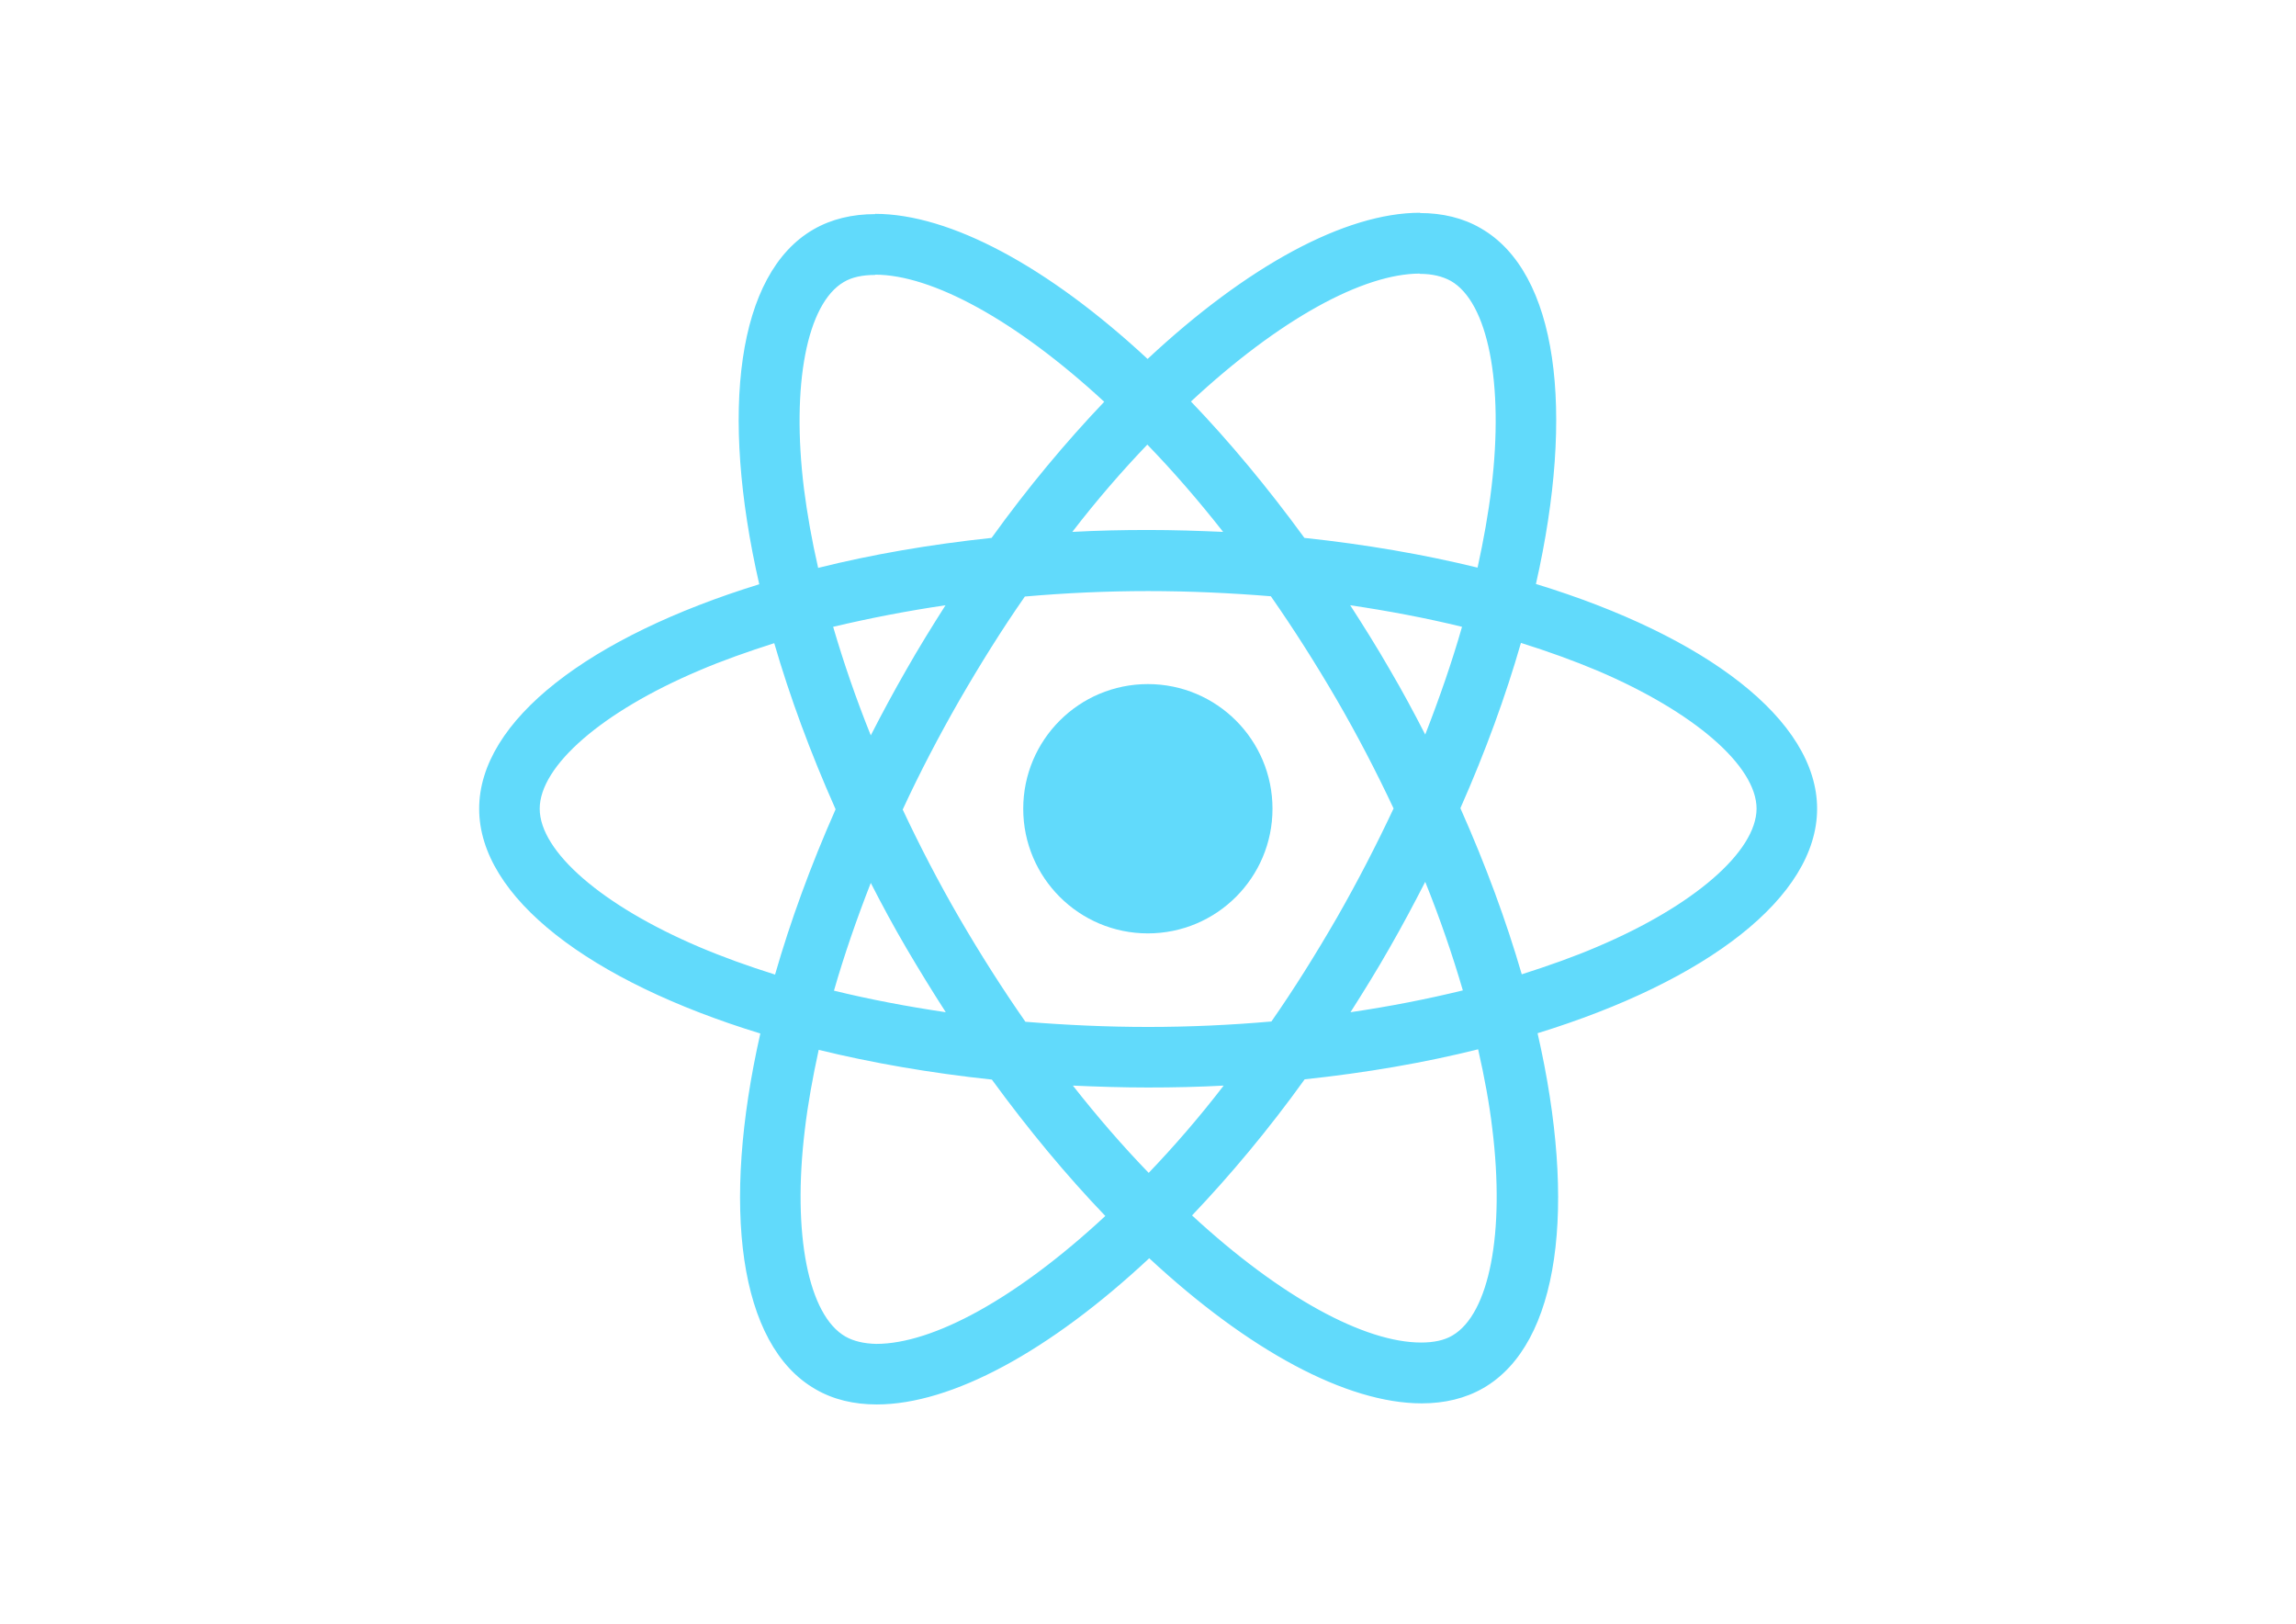
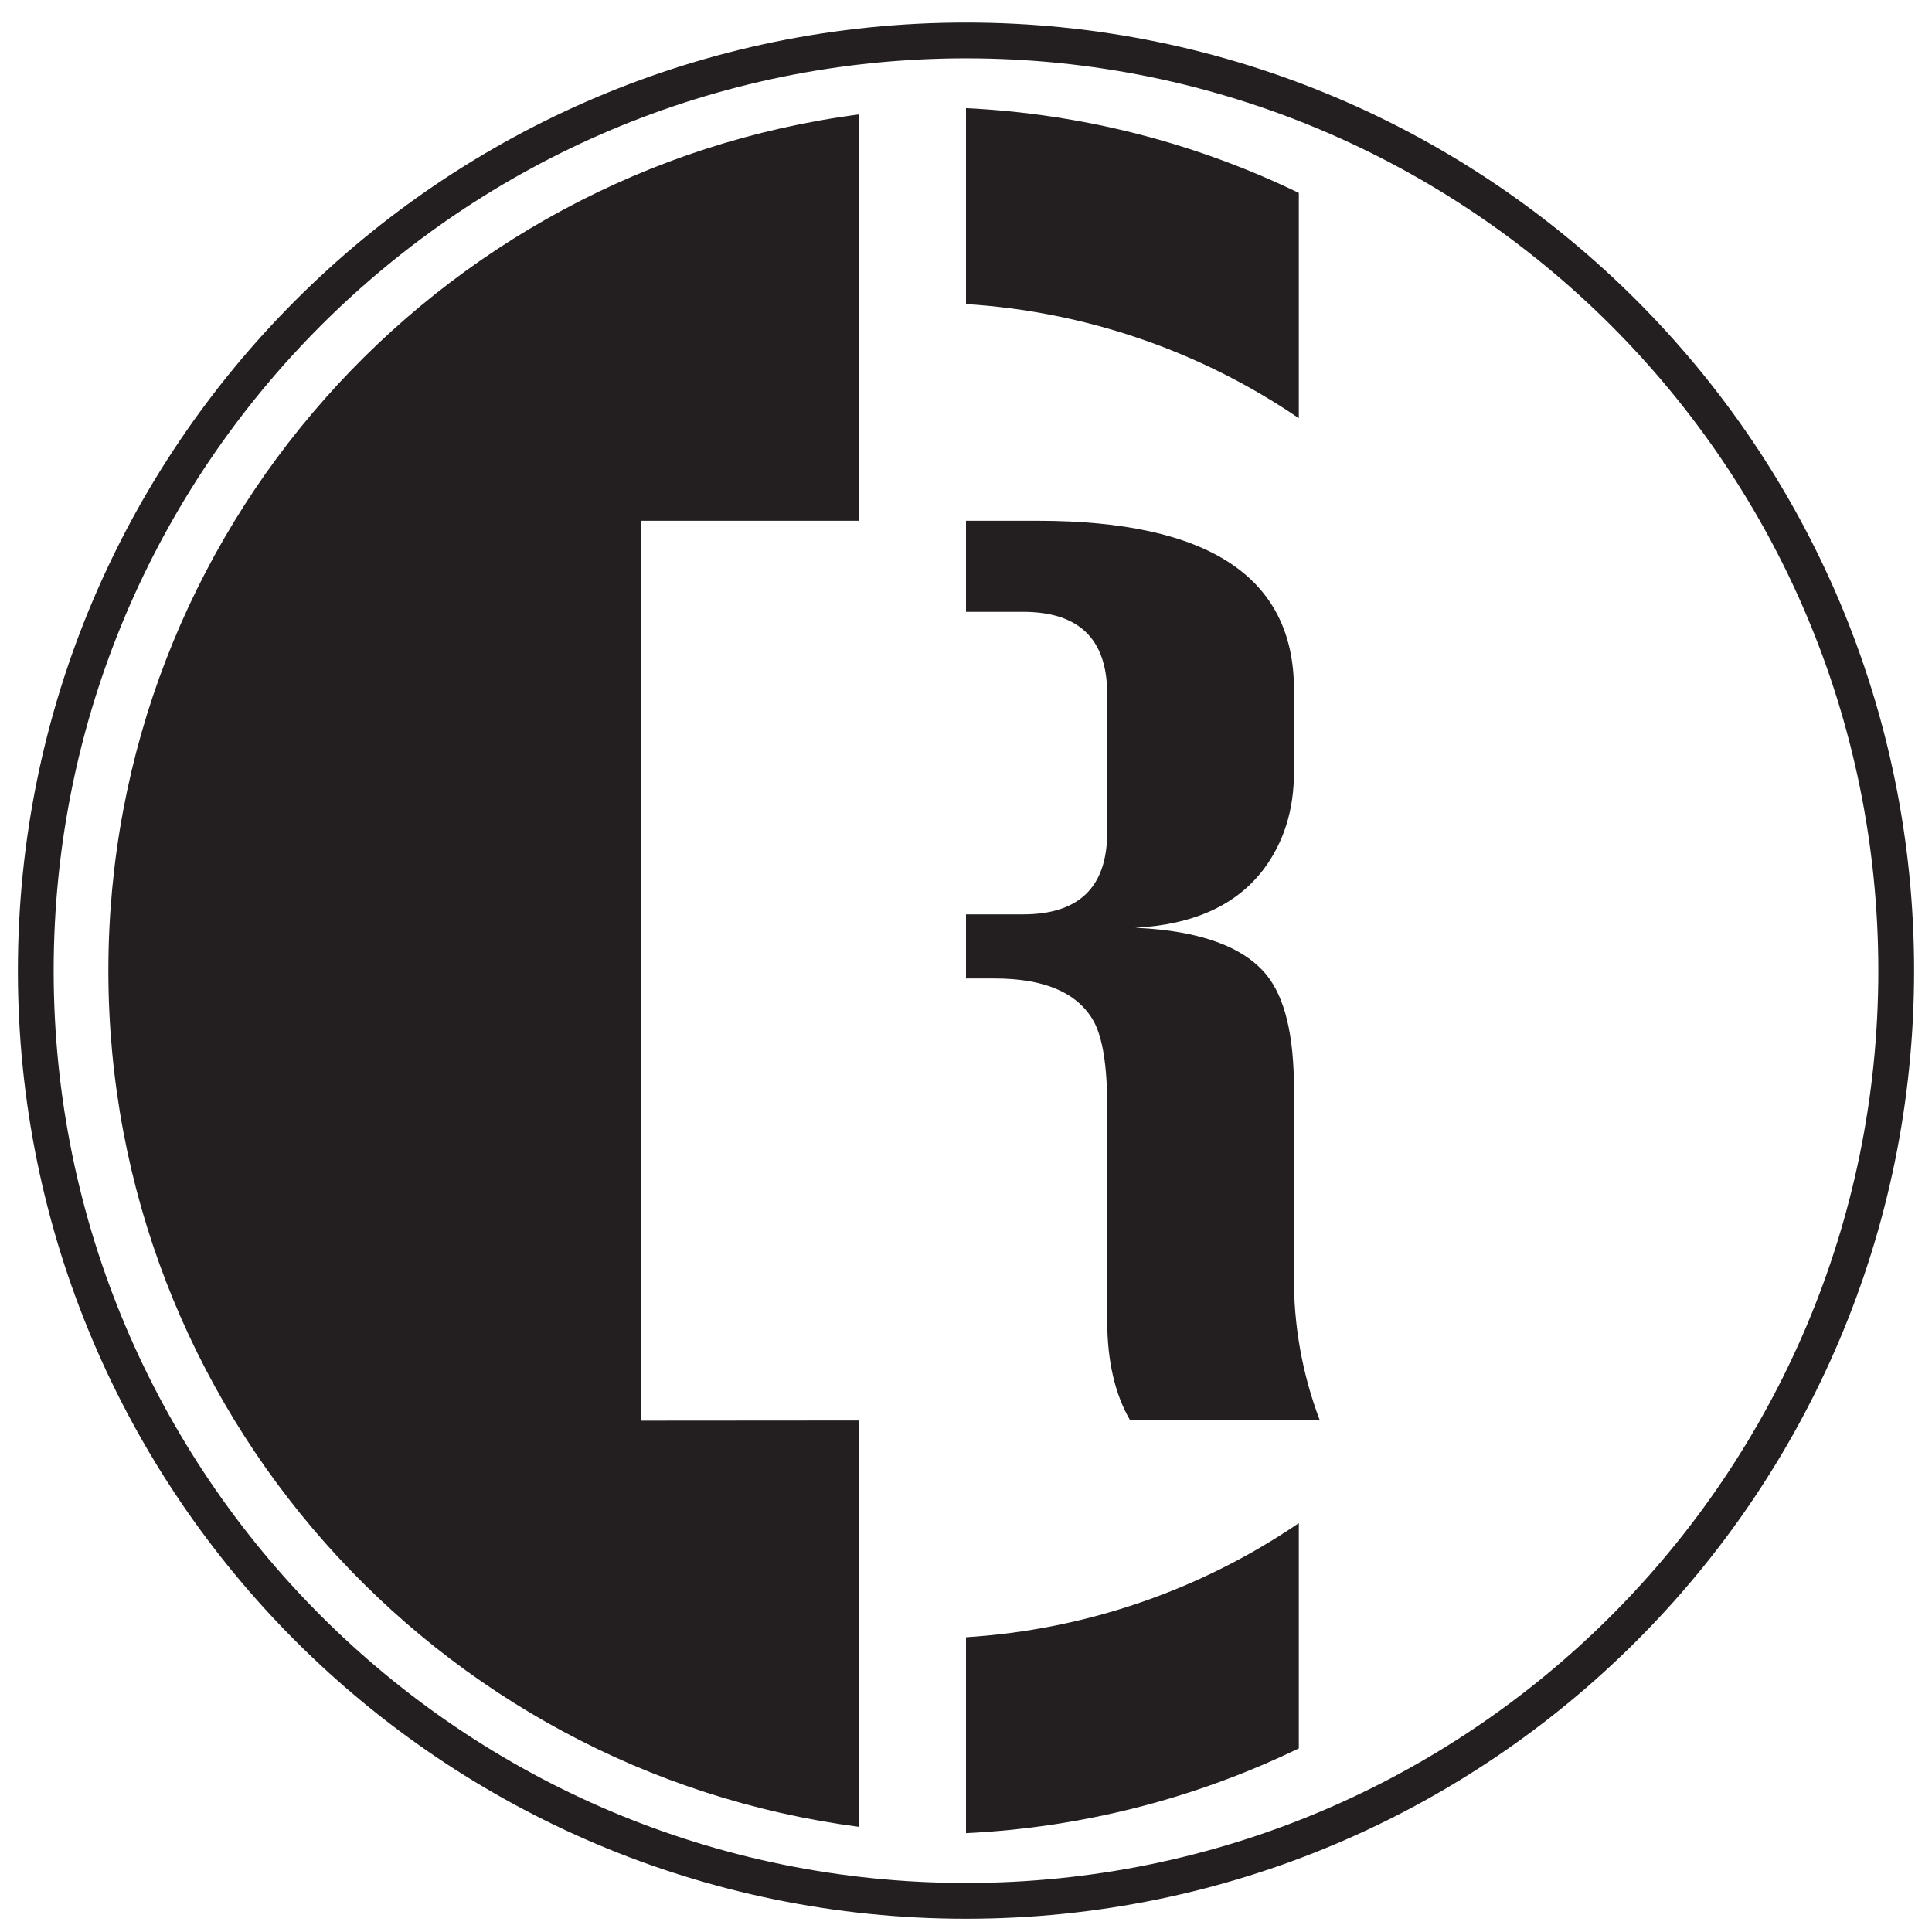
- <svg xmlns="http://www.w3.org/2000/svg" viewBox="0 0 841.9 595.3">
-   <g fill="#61DAFB">
-     <path d="M666.3 296.5c0-32.5-40.7-63.3-103.1-82.4 14.4-63.6 8-114.2-20.2-130.4-6.5-3.8-14.1-5.6-22.4-5.6v22.3c4.6 0 8.3.9 11.4 2.6 13.6 7.8 19.5 37.5 14.9 75.7-1.1 9.4-2.9 19.3-5.1 29.4-19.6-4.8-41-8.5-63.5-10.9-13.5-18.5-27.5-35.3-41.6-50 32.6-30.3 63.2-46.9 84-46.9V78c-27.5 0-63.5 19.6-99.9 53.6-36.4-33.8-72.4-53.2-99.9-53.2v22.3c20.7 0 51.4 16.5 84 46.6-14 14.7-28 31.4-41.3 49.9-22.6 2.4-44 6.1-63.6 11-2.3-10-4-19.7-5.2-29-4.7-38.2 1.1-67.9 14.6-75.8 3-1.8 6.9-2.6 11.5-2.6V78.5c-8.4 0-16 1.8-22.6 5.6-28.1 16.2-34.4 66.7-19.9 130.1-62.2 19.2-102.7 49.9-102.7 82.3 0 32.5 40.7 63.3 103.1 82.4-14.4 63.6-8 114.2 20.2 130.4 6.5 3.8 14.1 5.6 22.5 5.6 27.5 0 63.5-19.6 99.9-53.6 36.4 33.8 72.4 53.2 99.9 53.2 8.4 0 16-1.8 22.6-5.6 28.1-16.2 34.4-66.7 19.9-130.1 62-19.1 102.5-49.9 102.5-82.3zm-130.2-66.7c-3.7 12.9-8.3 26.2-13.5 39.5-4.1-8-8.4-16-13.1-24-4.6-8-9.5-15.8-14.4-23.4 14.2 2.1 27.9 4.7 41 7.9zm-45.8 106.5c-7.8 13.5-15.8 26.3-24.1 38.2-14.9 1.3-30 2-45.2 2-15.1 0-30.2-.7-45-1.9-8.3-11.9-16.4-24.6-24.2-38-7.6-13.1-14.5-26.4-20.8-39.8 6.2-13.4 13.2-26.8 20.7-39.9 7.8-13.5 15.8-26.3 24.1-38.2 14.9-1.3 30-2 45.2-2 15.1 0 30.2.7 45 1.9 8.3 11.9 16.4 24.6 24.2 38 7.6 13.1 14.5 26.4 20.8 39.8-6.3 13.4-13.2 26.8-20.7 39.9zm32.3-13c5.4 13.4 10 26.8 13.8 39.8-13.1 3.2-26.9 5.9-41.2 8 4.9-7.7 9.8-15.6 14.4-23.7 4.6-8 8.9-16.1 13-24.1zM421.2 430c-9.3-9.6-18.6-20.3-27.8-32 9 .4 18.2.7 27.5.7 9.4 0 18.7-.2 27.8-.7-9 11.7-18.3 22.4-27.5 32zm-74.4-58.9c-14.2-2.1-27.9-4.7-41-7.9 3.7-12.9 8.3-26.2 13.5-39.5 4.1 8 8.4 16 13.1 24 4.7 8 9.5 15.8 14.4 23.4zM420.7 163c9.3 9.6 18.6 20.3 27.8 32-9-.4-18.2-.7-27.5-.7-9.4 0-18.7.2-27.8.7 9-11.7 18.3-22.4 27.5-32zm-74 58.9c-4.9 7.7-9.8 15.6-14.4 23.7-4.6 8-8.9 16-13 24-5.4-13.4-10-26.8-13.8-39.8 13.1-3.1 26.9-5.8 41.2-7.9zm-90.5 125.2c-35.4-15.1-58.3-34.9-58.3-50.6 0-15.7 22.9-35.6 58.3-50.6 8.6-3.7 18-7 27.7-10.1 5.7 19.6 13.2 40 22.5 60.9-9.2 20.8-16.6 41.1-22.2 60.6-9.9-3.1-19.3-6.5-28-10.2zM310 490c-13.6-7.8-19.5-37.5-14.9-75.7 1.1-9.4 2.9-19.3 5.1-29.4 19.6 4.8 41 8.5 63.5 10.9 13.5 18.5 27.5 35.3 41.6 50-32.6 30.3-63.2 46.9-84 46.9-4.5-.1-8.3-1-11.3-2.7zm237.2-76.2c4.7 38.2-1.1 67.9-14.6 75.8-3 1.8-6.9 2.6-11.5 2.6-20.7 0-51.4-16.5-84-46.6 14-14.7 28-31.4 41.3-49.9 22.6-2.4 44-6.1 63.6-11 2.3 10.1 4.1 19.8 5.2 29.1zm38.5-66.7c-8.6 3.7-18 7-27.7 10.1-5.7-19.6-13.2-40-22.5-60.9 9.2-20.8 16.6-41.1 22.2-60.6 9.9 3.1 19.3 6.5 28.1 10.2 35.4 15.1 58.3 34.9 58.3 50.6-.1 15.7-23 35.6-58.4 50.6zM320.8 78.4z" />
-     <circle cx="420.9" cy="296.5" r="45.7" />
-     <path d="M520.5 78.1z" />
-   </g>
+ <svg xmlns="http://www.w3.org/2000/svg" id="Layer_1" data-name="Layer 1" viewBox="0 0 486 486">
+   <defs>
+     <style>.cls-1{fill:none;stroke:#231f20;stroke-miterlimit:10;stroke-width:9px;}.cls-2{fill:#231f20;}</style>
+   </defs>
+   <circle class="cls-1" cx="243" cy="244.17" r="234" />
+   <path class="cls-2" d="M216.08,357.33V459.55c-106.55-13.92-188.82-105-188.82-215.38S109.53,42.71,216.08,28.78V131H161.26V357.37Z" />
+   <path class="cls-2" d="M243,411.85v49.29a216,216,0,0,0,83.72-21.33V383.14A167.11,167.11,0,0,1,243,411.85Z" />
+   <path class="cls-2" d="M243,27.2V76.49a167,167,0,0,1,83.72,28.71V48.53A216,216,0,0,0,243,27.2Z" />
+   <path class="cls-2" d="M325.5,320.84v-47q0-20.08-6.88-28.57-8.79-10.76-32.84-11.88h-.39q22.16-1.12,32.47-14.71,7.63-10.19,7.64-24.33V173.44Q325.5,131,261,131H243v22.91h14.36q21.15,0,21.16,20.65v34.8q0,20.65-21.16,20.65H243v16.13h7.18q18.88,0,24.94,10.75,3.39,6.23,3.4,21.22v54q0,15.28,5.77,25.18H332A99.75,99.75,0,0,1,325.5,320.84Z" />
</svg>
